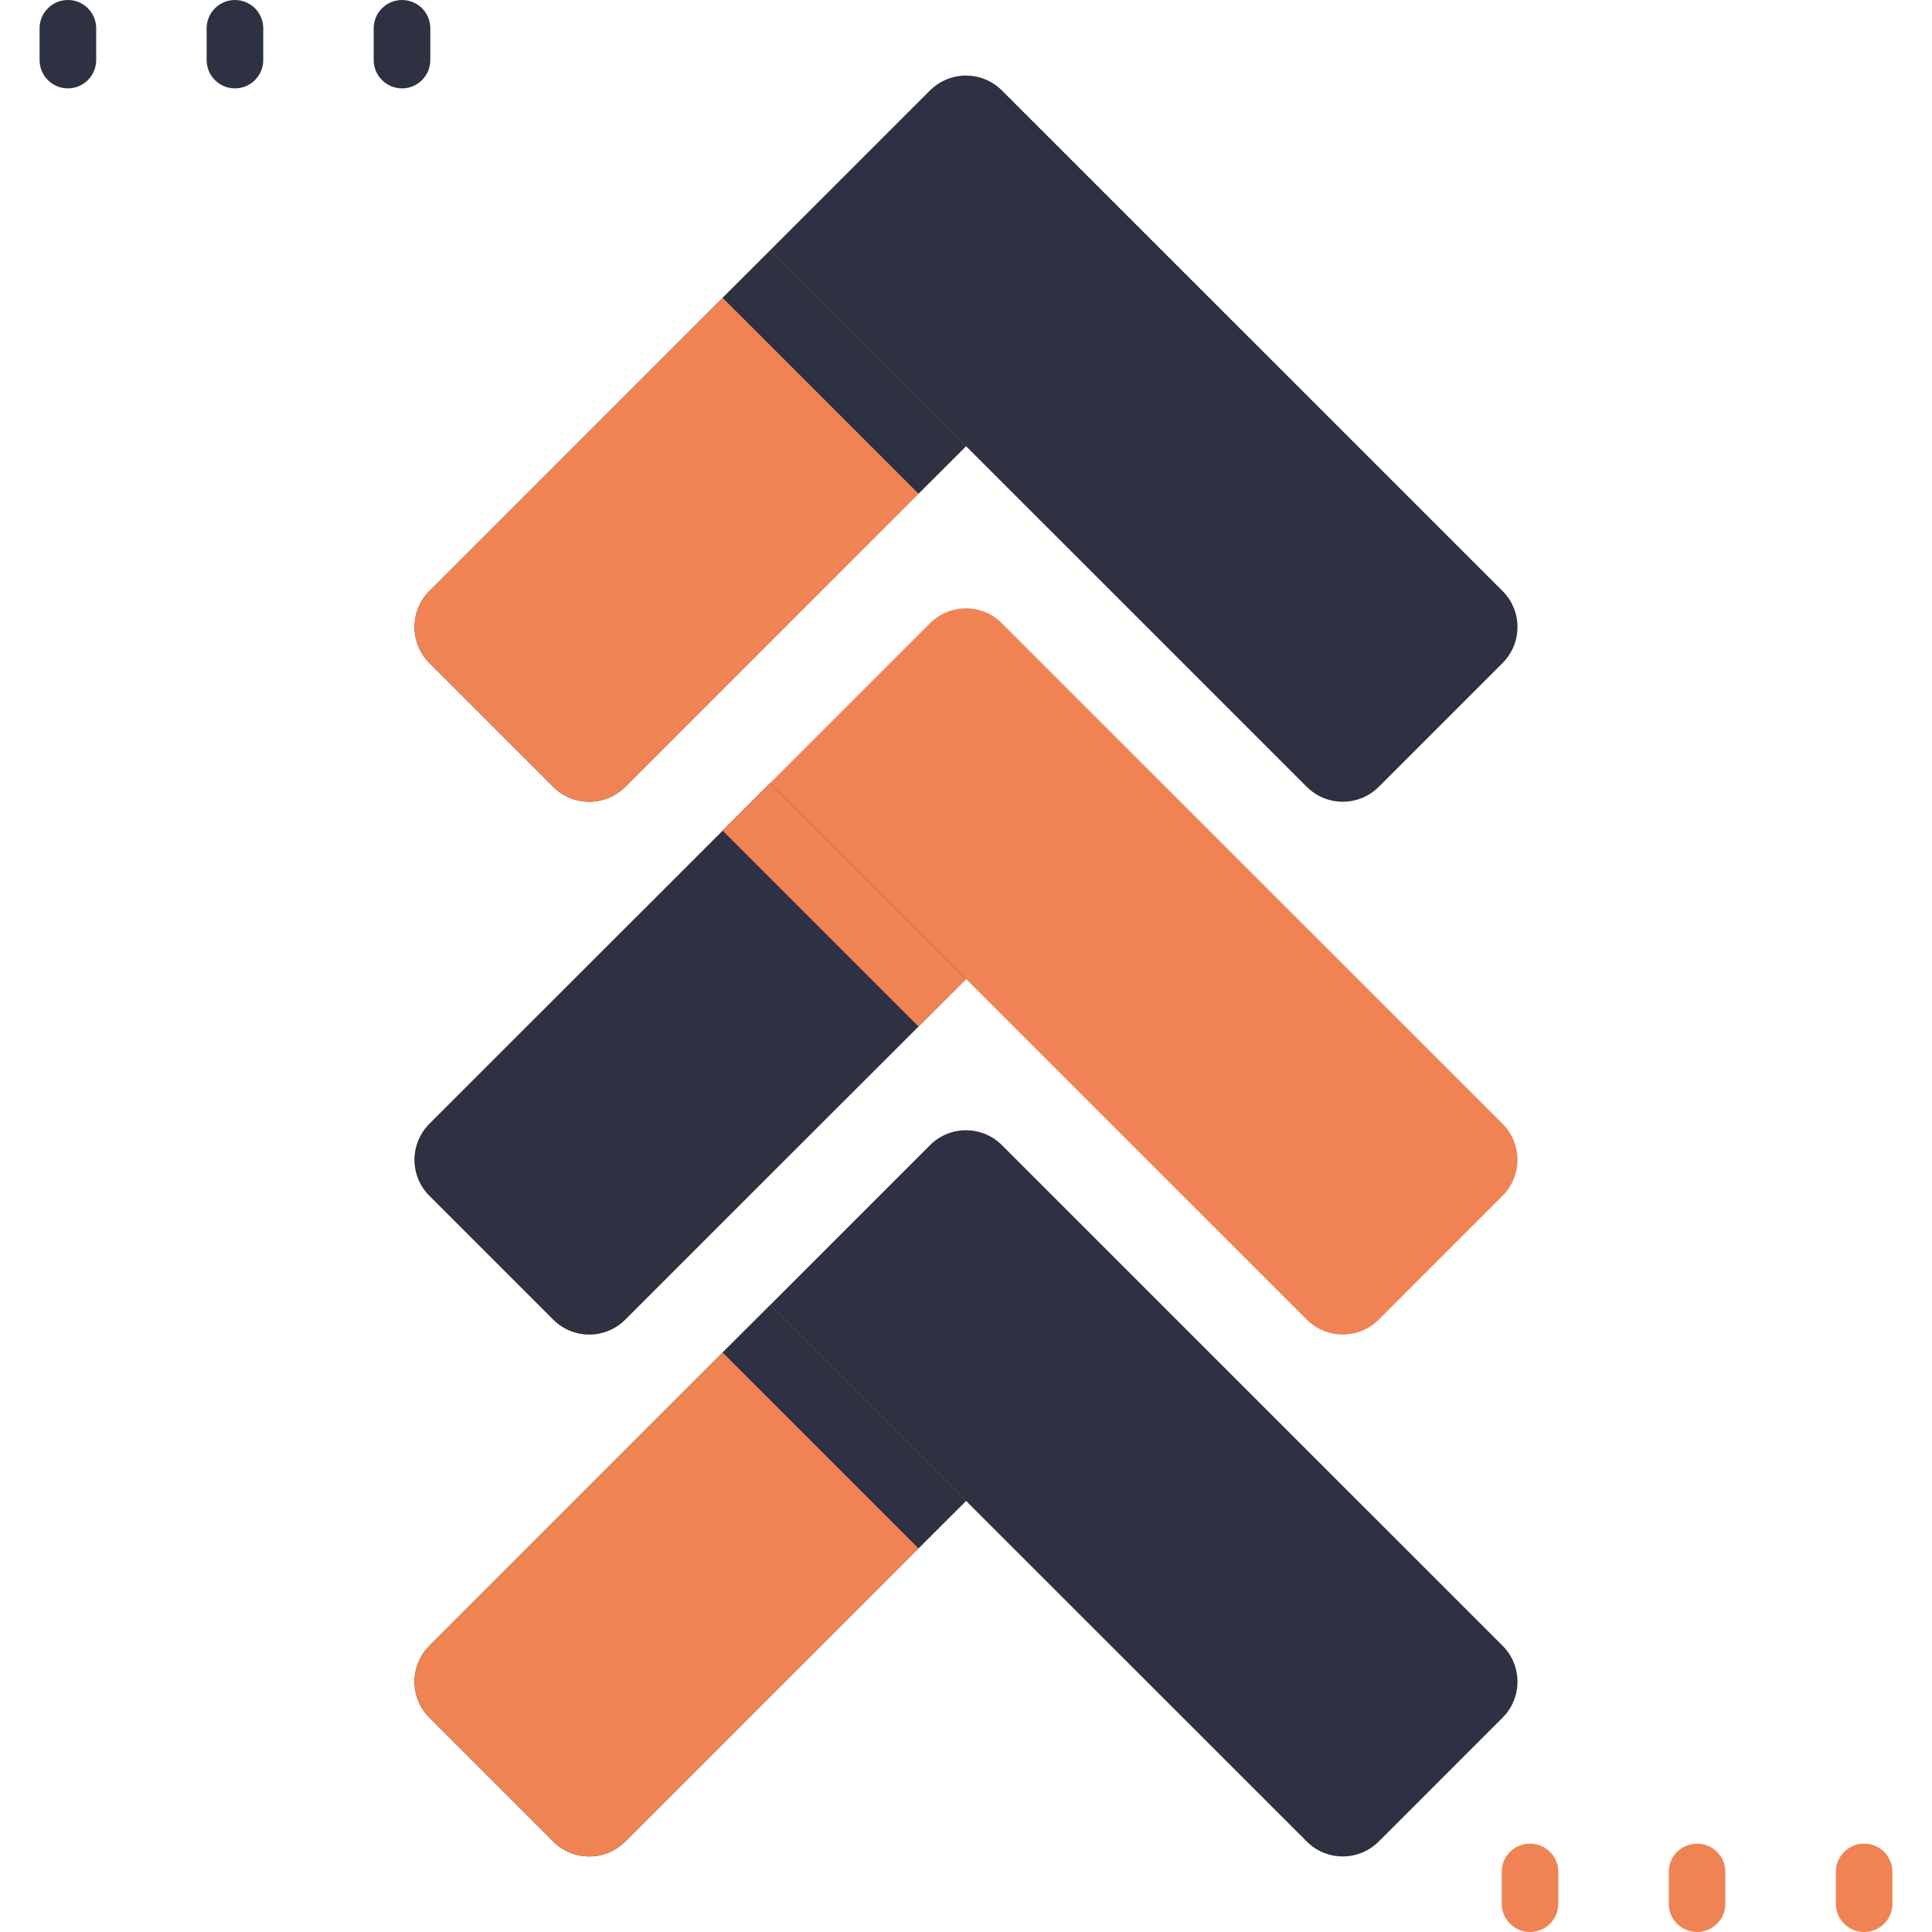
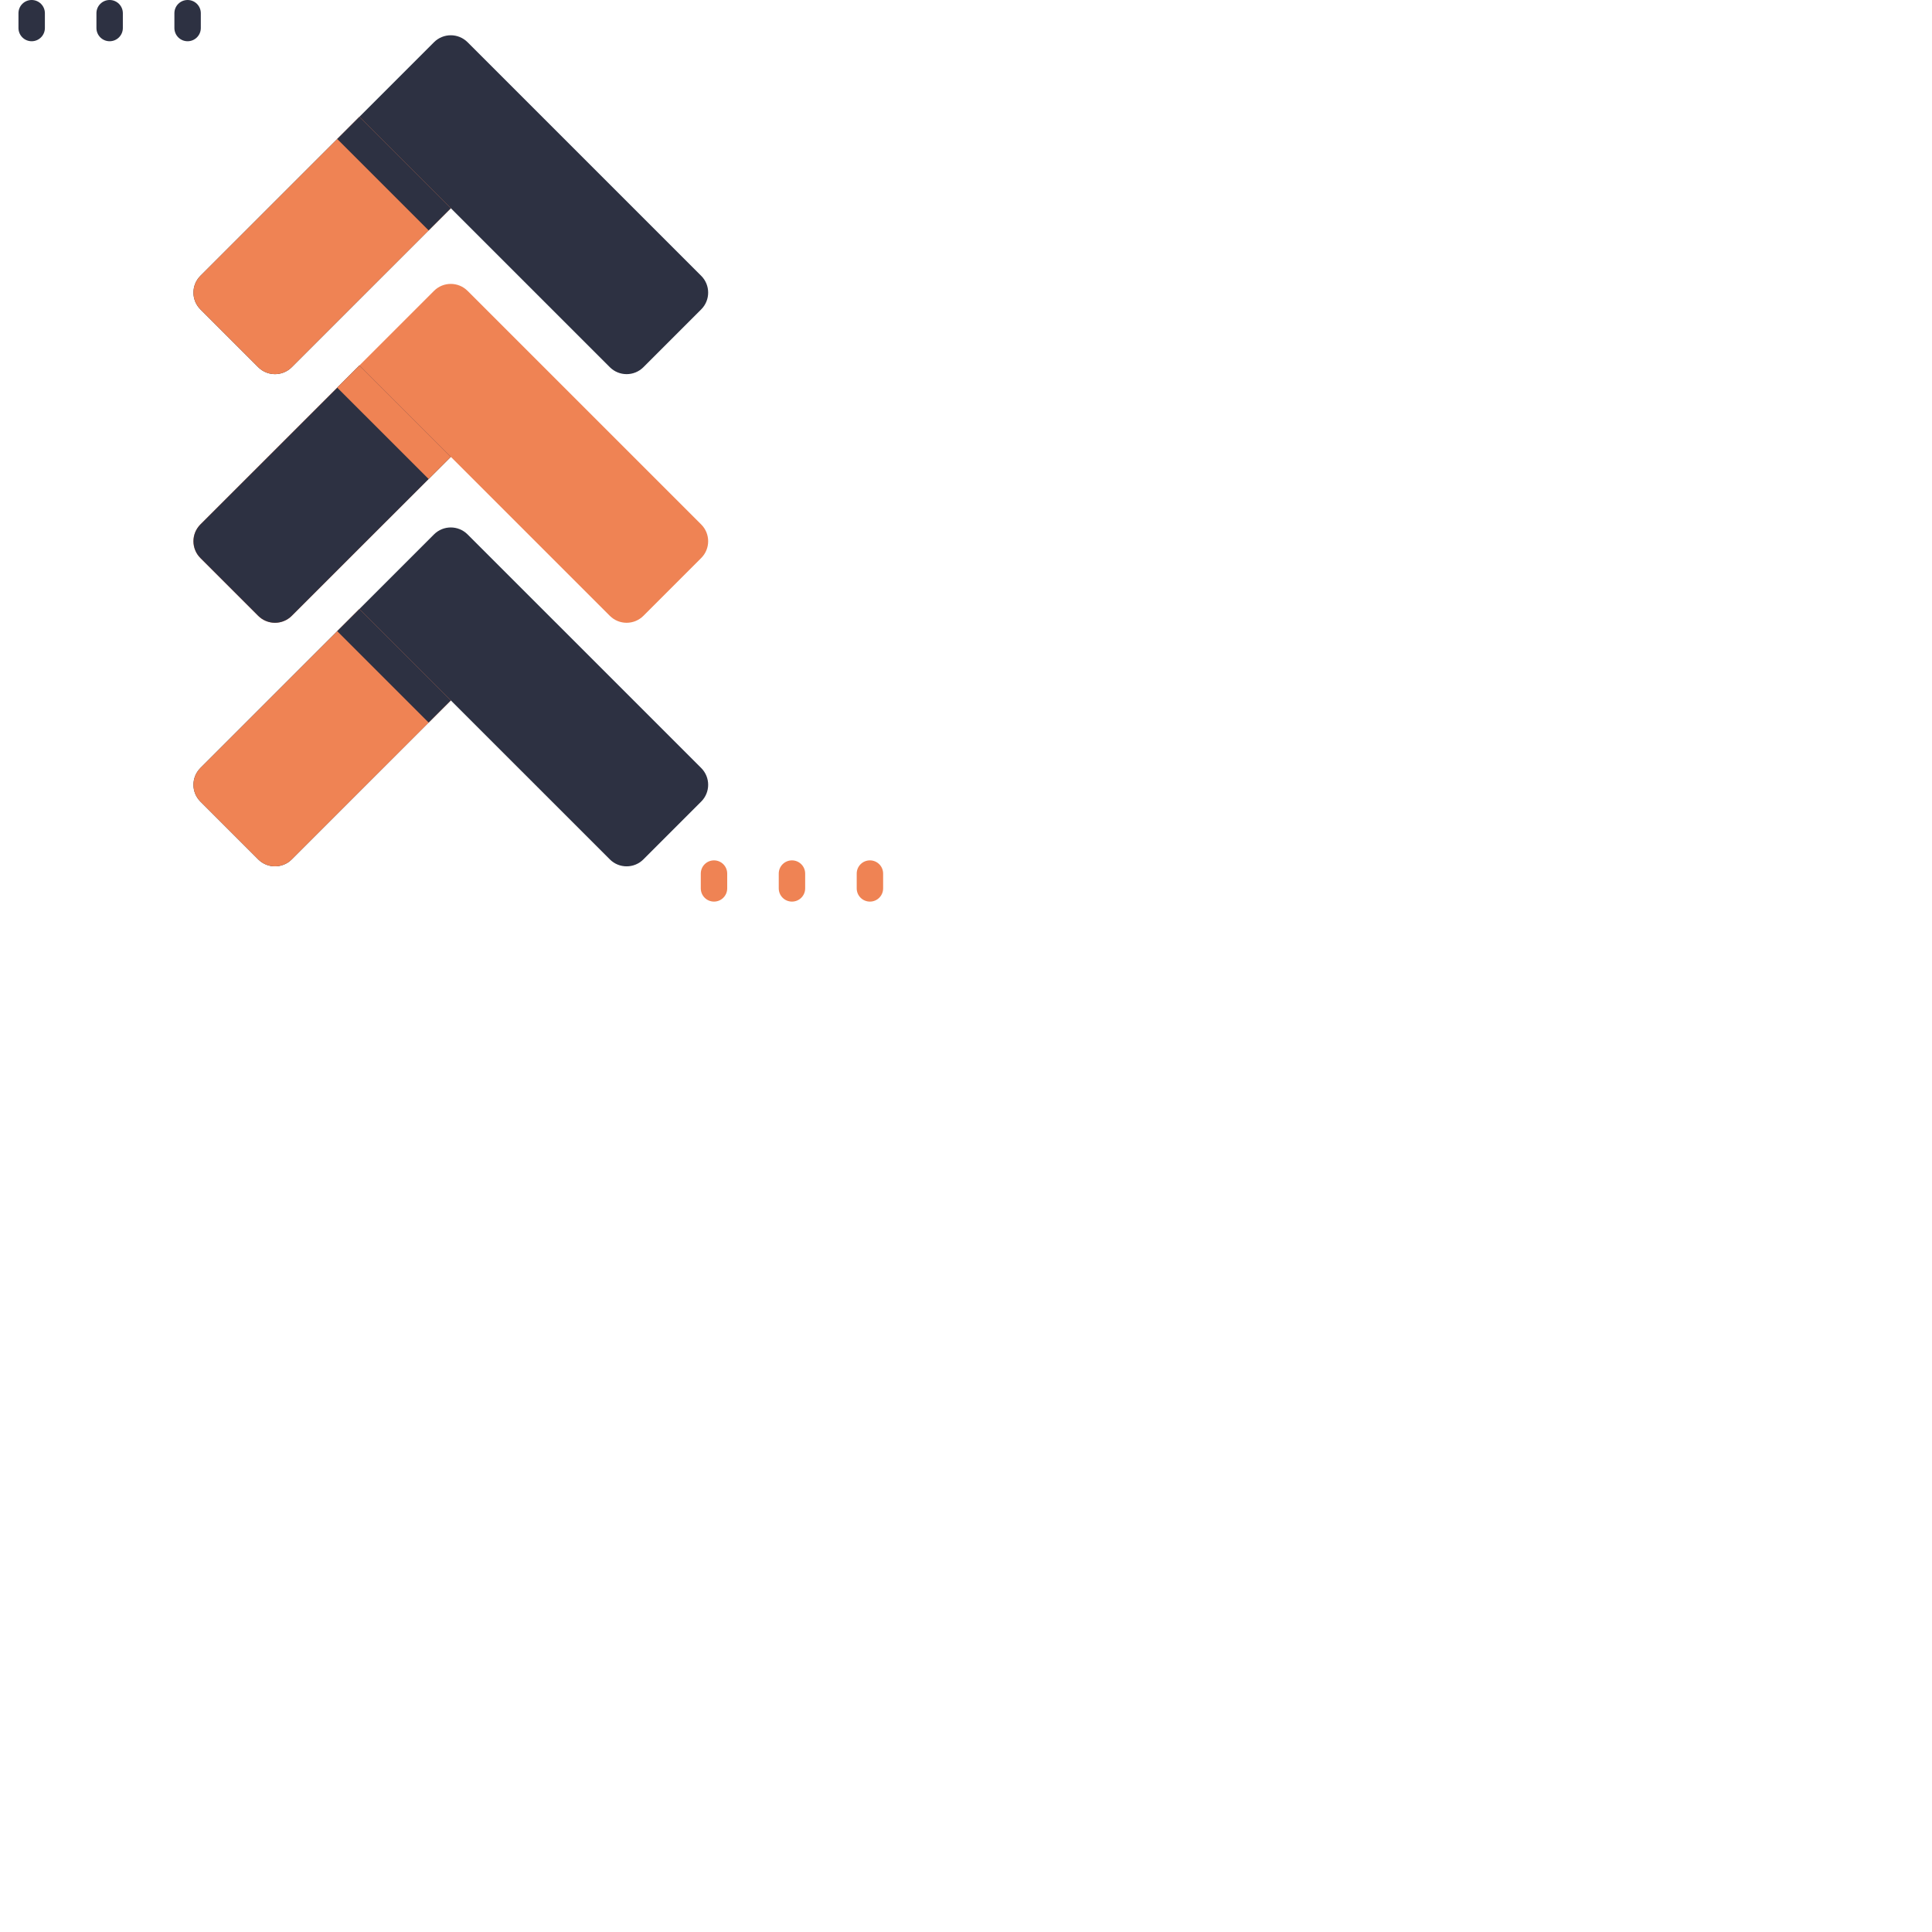
- <svg xmlns="http://www.w3.org/2000/svg" width="70" height="70" viewBox="0 0 70 70" fill="none">
+ <svg xmlns="http://www.w3.org/2000/svg" width="30" height="30" viewBox="0 0 150 150" fill="none">
  <path d="M36.302 41.491L54.441 59.628C55.161 60.347 55.161 61.514 54.441 62.234L49.954 66.722C49.234 67.442 48.067 67.442 47.347 66.722L34.999 54.376L27.761 61.613L22.653 66.722C21.933 67.442 20.766 67.442 20.046 66.722L15.559 62.234C14.839 61.515 14.839 60.347 15.559 59.628L27.761 47.425L33.695 41.491C34.415 40.772 35.582 40.771 36.302 41.491Z" fill="#2D3142" />
  <path d="M27.908 47.285L35.002 54.379L32.29 57.09L27.761 61.613L22.653 66.722C21.933 67.442 20.766 67.442 20.046 66.722L15.559 62.235C14.839 61.515 14.839 60.347 15.56 59.628L25.196 49.996L27.908 47.285Z" fill="#EF8354" />
  <path d="M27.908 47.285L35.002 54.379L33.278 56.099L26.184 49.005L27.908 47.285Z" fill="#2D3142" />
  <path d="M36.302 22.582L54.441 40.718C55.161 41.438 55.161 42.605 54.441 43.325L49.954 47.813C49.234 48.532 48.067 48.532 47.347 47.813L34.999 35.467L27.761 42.704L22.653 47.812C21.933 48.532 20.766 48.532 20.046 47.812L15.559 43.325C14.839 42.605 14.839 41.438 15.559 40.718L27.761 28.516L33.695 22.582C34.415 21.862 35.582 21.862 36.302 22.582Z" fill="#EF8354" />
  <path d="M27.908 28.375L35.002 35.469L32.29 38.181L27.761 42.704L22.653 47.812C21.933 48.532 20.766 48.532 20.046 47.812L15.559 43.325C14.839 42.605 14.839 41.438 15.56 40.718L25.196 31.087L27.908 28.375Z" fill="#2D3142" />
  <path d="M27.908 28.375L35.002 35.469L33.278 37.19L26.184 30.096L27.908 28.375Z" fill="#EF8354" />
  <path d="M36.302 3.278L54.441 21.415C55.161 22.134 55.161 23.301 54.441 24.021L49.954 28.509C49.234 29.228 48.067 29.228 47.347 28.509L34.999 16.163L27.761 23.4L22.653 28.509C21.933 29.228 20.766 29.228 20.046 28.509L15.559 24.021C14.839 23.302 14.839 22.134 15.559 21.415L27.761 9.212L33.695 3.278C34.415 2.558 35.582 2.558 36.302 3.278Z" fill="#2D3142" />
  <path d="M27.908 9.072L35.002 16.166L32.29 18.877L27.761 23.4L22.653 28.509C21.933 29.228 20.766 29.228 20.046 28.509L15.559 24.022C14.839 23.302 14.839 22.134 15.56 21.415L25.196 11.783L27.908 9.072Z" fill="#EF8354" />
  <path d="M27.908 9.072L35.002 16.166L33.278 17.886L26.184 10.792L27.908 9.072Z" fill="#2D3142" />
  <path d="M67.541 66.799C66.974 66.799 66.515 67.258 66.515 67.824V68.975C66.515 69.541 66.974 70 67.541 70C68.107 70 68.566 69.541 68.566 68.975V67.824C68.566 67.258 68.107 66.799 67.541 66.799Z" fill="#EF8354" />
  <path d="M61.488 66.799C60.921 66.799 60.462 67.258 60.462 67.824V68.975C60.462 69.541 60.921 70 61.488 70C62.054 70 62.513 69.541 62.513 68.975V67.824C62.513 67.258 62.054 66.799 61.488 66.799Z" fill="#EF8354" />
  <path d="M55.435 66.799C54.868 66.799 54.409 67.258 54.409 67.824V68.975C54.409 69.541 54.868 70 55.435 70C56.001 70 56.46 69.541 56.46 68.975V67.824C56.46 67.258 56.001 66.799 55.435 66.799Z" fill="#EF8354" />
  <path d="M15.591 2.176V1.025C15.591 0.459 15.132 0 14.565 0C13.999 0 13.54 0.459 13.54 1.025V2.176C13.54 2.742 13.999 3.202 14.565 3.202C15.132 3.202 15.591 2.742 15.591 2.176Z" fill="#2D3142" />
  <path d="M8.512 0C7.946 0 7.487 0.459 7.487 1.025V2.176C7.487 2.742 7.946 3.202 8.512 3.202C9.079 3.202 9.538 2.742 9.538 2.176V1.025C9.538 0.459 9.079 0 8.512 0Z" fill="#2D3142" />
  <path d="M2.459 0C1.893 0 1.434 0.459 1.434 1.025V2.176C1.434 2.742 1.893 3.202 2.459 3.202C3.026 3.202 3.485 2.742 3.485 2.176V1.025C3.485 0.459 3.026 0 2.459 0Z" fill="#2D3142" />
</svg>
